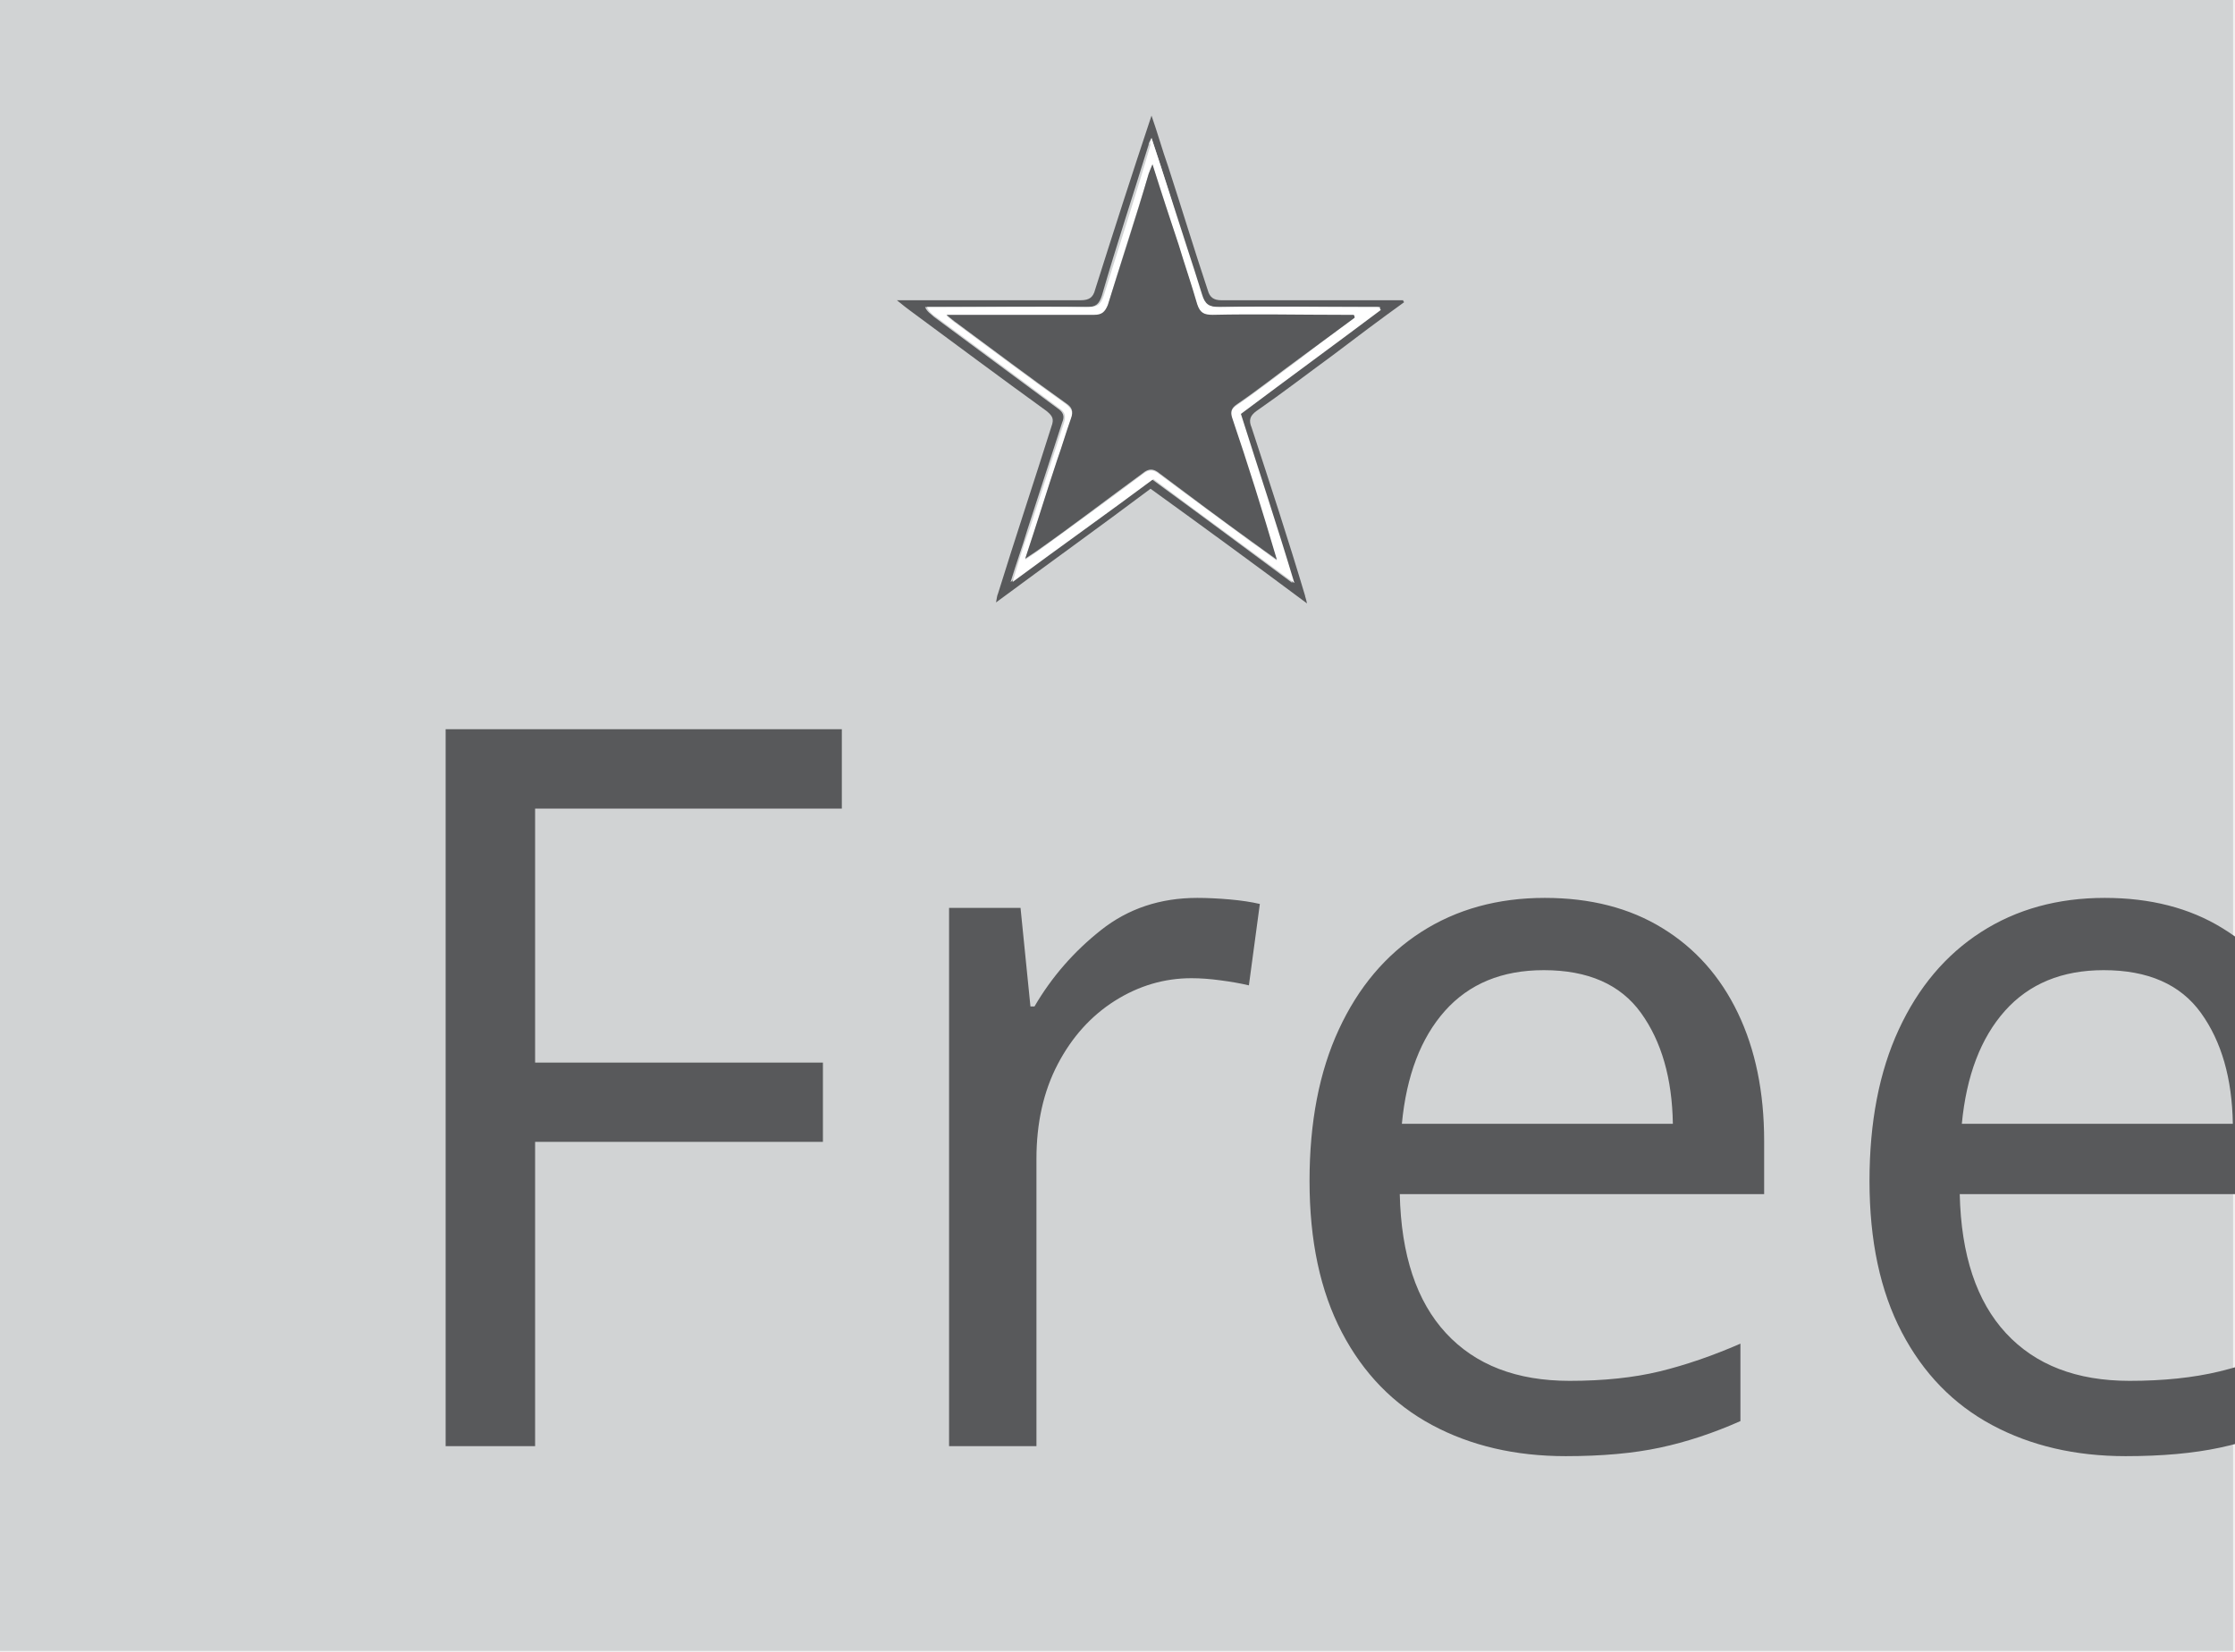
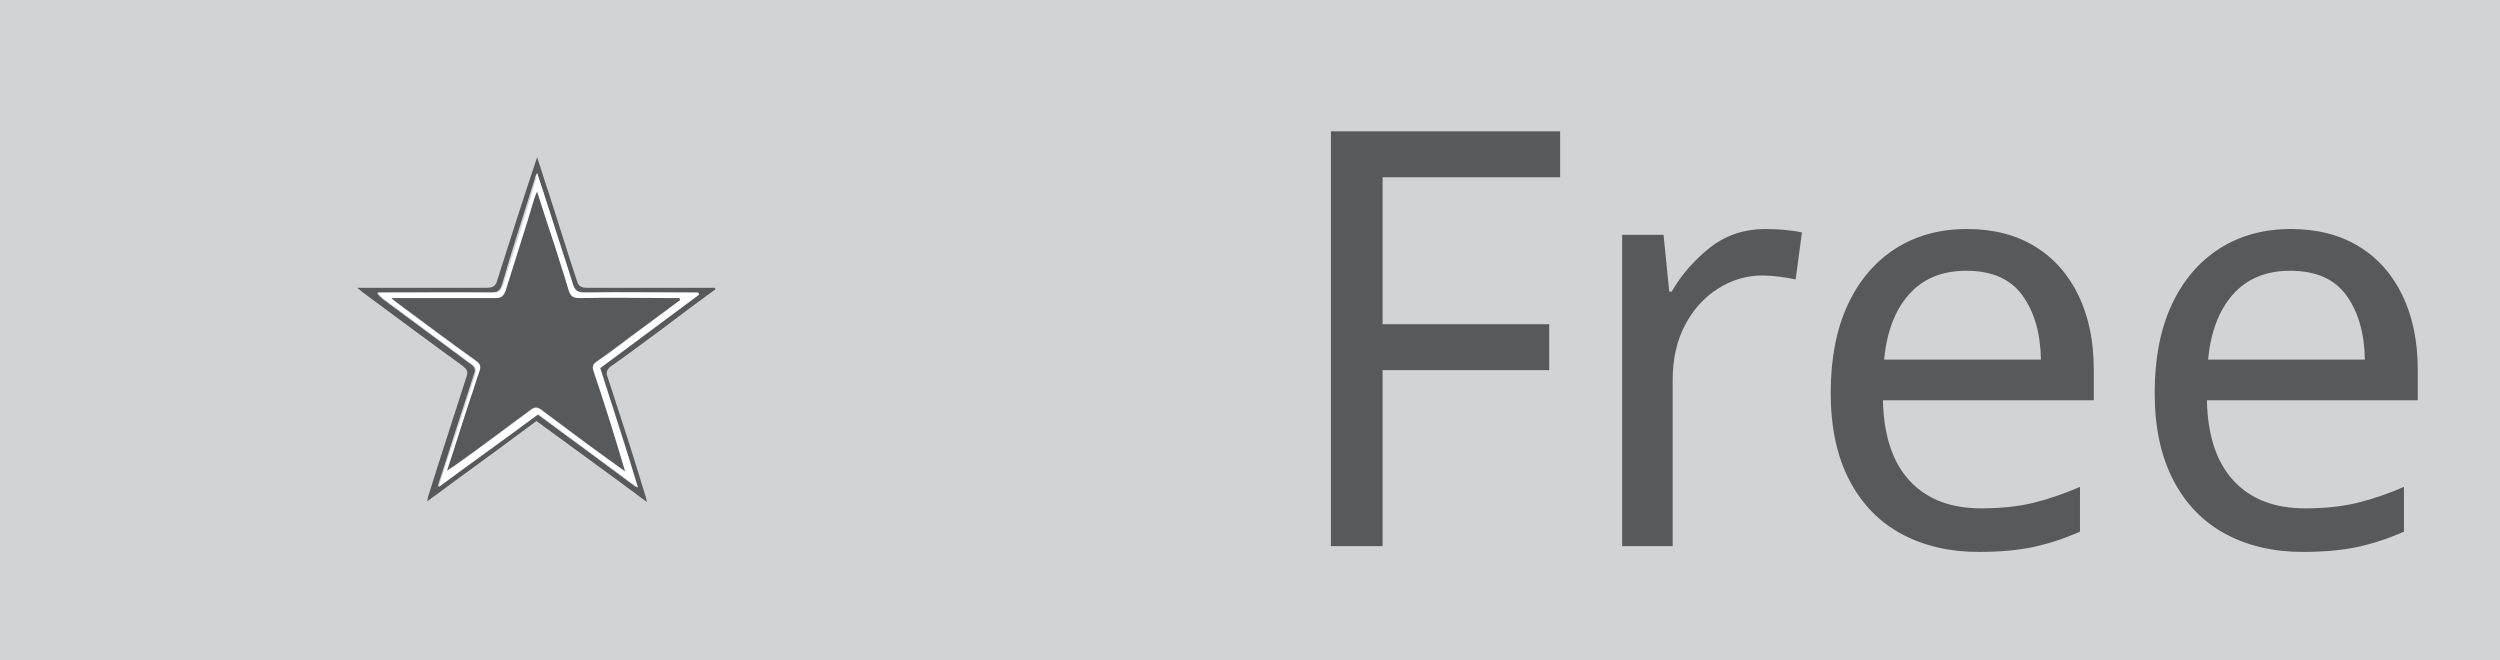
- <svg xmlns="http://www.w3.org/2000/svg" version="1.1" id="Layer_1" x="0px" y="0px" viewBox="175.8 290.6 230 170" enable-background="new 175.8 290.6 230 170" xml:space="preserve">
-   <rect x="175.8" y="290.6" fill="#D1D3D4" width="229.8" height="169.9" />
+ <svg xmlns="http://www.w3.org/2000/svg" version="1.1" id="Layer_1" x="0px" y="0px" viewBox="108.8 327.6 364 96" enable-background="new 108.8 327.6 364 96" xml:space="preserve">
+   <rect x="108.8" y="327.6" fill="#D1D3D4" width="364" height="96.1" />
  <g id="PEVfCh.tif_1_">
    <g>
-       <path fill="#58595B" d="M294.2,340.9c-5.2,3.9-10.5,7.7-15.9,11.7c0.1-0.5,0.1-0.7,0.2-0.9c1.8-5.8,3.7-11.5,5.5-17.2    c0.3-0.8,0.1-1.1-0.5-1.6c-4.7-3.4-9.4-6.9-14-10.3c-0.4-0.3-0.8-0.6-1.4-1.1c0.7,0,1,0,1.4,0c5.8,0,11.7,0,17.5,0    c0.9,0,1.3-0.3,1.5-1.1c1.9-6,3.8-11.9,5.8-17.9c0.6,1.7,1.1,3.5,1.7,5.2c1.4,4.3,2.7,8.6,4.1,12.8c0.2,0.7,0.6,1,1.4,1    c5.8,0,11.8,0,17.6,0c0.4,0,0.7,0,1.1,0c0,0.1,0,0.1,0.1,0.2c-2.5,1.8-4.9,3.6-7.4,5.5c-2.6,1.9-5.2,3.9-7.8,5.7    c-0.7,0.5-0.8,1-0.5,1.7c1.9,5.8,3.8,11.6,5.5,17.3c0,0.1,0.1,0.3,0.2,0.8C304.8,348.6,299.6,344.8,294.2,340.9z M294.3,304.8    c-0.2,0.4-0.3,0.5-0.3,0.7c-1.6,5.2-3.3,10.3-4.8,15.5c-0.3,0.9-0.6,1.2-1.6,1.2c-5.1-0.1-10.4,0-15.5,0c-0.4,0-0.7,0-1.1,0    c0.2,0.5,0.6,0.7,0.9,1c4.2,3.1,8.5,6.3,12.7,9.4c0.6,0.4,0.8,0.8,0.5,1.5c-1.2,3.7-2.4,7.4-3.6,11.1c-0.5,1.7-1.1,3.3-1.7,5.3    c5-3.7,9.8-7.2,14.5-10.6c4.8,3.5,9.5,7,14.5,10.7c-1.9-6-3.8-11.7-5.5-17.4c4.8-3.6,9.7-7.1,14.4-10.7c0-0.1,0-0.2-0.1-0.3    c-0.4,0-0.8,0-1.2,0c-5.1,0-10.2,0-15.3,0c-1.1,0-1.5-0.3-1.8-1.3c-0.4-1.6-1-3.1-1.5-4.7C296.8,312.5,295.6,308.7,294.3,304.8z" />
-       <path fill="#FFFFFF" d="M294.3,304.8c1.3,3.9,2.5,7.7,3.7,11.4c0.5,1.5,1,3.1,1.5,4.7c0.3,1,0.7,1.3,1.8,1.3    c5.1-0.1,10.2,0,15.3,0c0.4,0,0.8,0,1.2,0c0,0.1,0,0.2,0.1,0.3c-4.8,3.6-9.6,7.1-14.4,10.7c1.8,5.7,3.7,11.4,5.5,17.4    c-5-3.7-9.7-7.1-14.5-10.7c-4.7,3.5-9.5,6.9-14.5,10.6c0.6-2,1.1-3.7,1.7-5.3c1.2-3.7,2.4-7.4,3.6-11.1c0.2-0.7,0.1-1.1-0.5-1.5    c-4.2-3.1-8.5-6.3-12.7-9.4c-0.3-0.2-0.7-0.5-0.9-1c0.4,0,0.7,0,1.1,0c5.1,0,10.4,0,15.5,0c1,0,1.3-0.3,1.6-1.2    c1.6-5.2,3.3-10.3,4.8-15.5C294.1,305.3,294.2,305.1,294.3,304.8z M315.2,323.3c0-0.1-0.1-0.2-0.1-0.2c-0.4,0-0.7,0-1.1,0    c-4.4,0-9,0-13.4,0c-0.9,0-1.4-0.2-1.6-1.1c-0.6-2-1.3-4.1-1.9-6.1c-0.9-2.7-1.7-5.4-2.7-8.3c-0.2,0.5-0.3,0.7-0.4,1    c-1.4,4.5-2.9,9-4.2,13.5c-0.2,0.7-0.6,1-1.4,1c-4,0-7.8,0-11.8,0c-1,0-2.1,0-3.4,0c0.5,0.4,0.7,0.6,1,0.8    c3.8,2.8,7.5,5.6,11.3,8.3c0.6,0.5,0.8,0.9,0.5,1.6c-0.5,1.4-0.9,2.8-1.4,4.2c-1.1,3.3-2.1,6.6-3.3,10.2c0.6-0.4,0.9-0.6,1.2-0.8    c3.7-2.7,7.3-5.3,10.9-8c0.6-0.5,1.1-0.5,1.7,0c3.2,2.4,6.4,4.7,9.6,7.1c0.8,0.5,1.5,1.1,2.5,1.8c-1.6-5.1-3.2-9.8-4.6-14.6    c-0.2-0.7-0.1-1,0.5-1.4c2.2-1.5,4.2-3.1,6.4-4.7C311.4,326.1,313.3,324.7,315.2,323.3z" />
-       <path fill="#58595B" d="M315.2,323.3c-1.9,1.4-3.8,2.8-5.7,4.2c-2.2,1.6-4.2,3.2-6.4,4.7c-0.6,0.4-0.7,0.8-0.5,1.4    c1.6,4.7,3.1,9.5,4.6,14.6c-1-0.7-1.8-1.3-2.5-1.8c-3.2-2.3-6.4-4.7-9.6-7.1c-0.6-0.5-1.1-0.5-1.7,0c-3.7,2.7-7.2,5.4-10.9,8    c-0.3,0.2-0.6,0.4-1.2,0.8c1.2-3.6,2.2-6.9,3.3-10.2c0.5-1.4,0.9-2.8,1.4-4.2c0.3-0.8,0.1-1.2-0.5-1.6c-3.8-2.7-7.5-5.5-11.3-8.3    c-0.3-0.2-0.5-0.4-1-0.8c1.3,0,2.3,0,3.4,0c4,0,7.8,0,11.8,0c0.8,0,1.1-0.3,1.4-1c1.4-4.5,2.9-9,4.2-13.5c0.1-0.3,0.2-0.5,0.4-1    c0.9,2.9,1.8,5.6,2.7,8.3c0.6,2,1.3,4,1.9,6.1c0.3,0.9,0.7,1.1,1.6,1.1c4.4-0.1,9,0,13.4,0c0.4,0,0.7,0,1.1,0    C315.2,323.1,315.2,323.2,315.2,323.3z" />
+       <path fill="#58595B" d="M186.9,388.9c-5.2,3.9-10.5,7.7-15.9,11.7c0.1-0.5,0.1-0.7,0.2-0.9c1.8-5.8,3.7-11.5,5.5-17.2    c0.3-0.8,0.1-1.1-0.5-1.6c-4.7-3.4-9.4-6.9-14-10.3c-0.4-0.3-0.8-0.6-1.4-1.1c0.7,0,1,0,1.4,0c5.8,0,11.7,0,17.5,0    c0.9,0,1.3-0.3,1.5-1.1c1.9-6,3.8-11.9,5.8-17.9c0.6,1.7,1.1,3.5,1.7,5.2c1.4,4.3,2.7,8.6,4.1,12.8c0.2,0.7,0.6,1,1.4,1    c5.8,0,11.8,0,17.6,0c0.4,0,0.7,0,1.1,0c0,0.1,0,0.1,0.1,0.2c-2.5,1.8-4.9,3.6-7.4,5.5c-2.6,1.9-5.2,3.9-7.8,5.7    c-0.7,0.5-0.8,1-0.5,1.7c1.9,5.8,3.8,11.6,5.5,17.3c0,0.1,0.1,0.3,0.2,0.8C197.5,396.6,192.2,392.8,186.9,388.9z M187,352.8    c-0.2,0.4-0.3,0.5-0.3,0.7c-1.6,5.2-3.3,10.3-4.8,15.5c-0.3,0.9-0.6,1.2-1.6,1.2c-5.1-0.1-10.4,0-15.5,0c-0.4,0-0.7,0-1.1,0    c0.2,0.5,0.6,0.7,0.9,1c4.2,3.1,8.5,6.3,12.7,9.4c0.6,0.4,0.8,0.8,0.5,1.5c-1.2,3.7-2.4,7.4-3.6,11.1c-0.5,1.7-1.1,3.3-1.7,5.3    c5-3.7,9.8-7.2,14.5-10.6c4.8,3.5,9.5,7,14.5,10.7c-1.9-6-3.8-11.7-5.5-17.4c4.8-3.6,9.7-7.1,14.4-10.7c0-0.1,0-0.2-0.1-0.3    c-0.4,0-0.8,0-1.2,0c-5.1,0-10.2,0-15.3,0c-1.1,0-1.5-0.3-1.8-1.3c-0.4-1.6-1-3.1-1.5-4.7C189.5,360.5,188.3,356.7,187,352.8z" />
+       <path fill="#FFFFFF" d="M187,352.8c1.3,3.9,2.5,7.7,3.7,11.4c0.5,1.5,1,3.1,1.5,4.7c0.3,1,0.7,1.3,1.8,1.3c5.1-0.1,10.2,0,15.3,0    c0.4,0,0.8,0,1.2,0c0,0.1,0,0.2,0.1,0.3c-4.8,3.6-9.6,7.1-14.4,10.7c1.8,5.7,3.7,11.4,5.5,17.4c-5-3.7-9.7-7.1-14.5-10.7    c-4.7,3.5-9.5,6.9-14.5,10.6c0.6-2,1.1-3.7,1.7-5.3c1.2-3.7,2.4-7.4,3.6-11.1c0.2-0.7,0.1-1.1-0.5-1.5c-4.2-3.1-8.5-6.3-12.7-9.4    c-0.3-0.2-0.7-0.5-0.9-1c0.4,0,0.7,0,1.1,0c5.1,0,10.4,0,15.5,0c1,0,1.3-0.3,1.6-1.2c1.6-5.2,3.3-10.3,4.8-15.5    C186.8,353.3,186.9,353.1,187,352.8z M207.8,371.3c0-0.1-0.1-0.2-0.1-0.2c-0.4,0-0.7,0-1.1,0c-4.4,0-9,0-13.4,0    c-0.9,0-1.4-0.2-1.6-1.1c-0.6-2-1.3-4.1-1.9-6.1c-0.9-2.7-1.7-5.4-2.7-8.3c-0.2,0.5-0.3,0.7-0.4,1c-1.4,4.5-2.9,9-4.2,13.5    c-0.2,0.7-0.6,1-1.4,1c-4,0-7.8,0-11.8,0c-1,0-2.1,0-3.4,0c0.5,0.4,0.7,0.6,1,0.8c3.8,2.8,7.5,5.6,11.3,8.3    c0.6,0.5,0.8,0.9,0.5,1.6c-0.5,1.4-0.9,2.8-1.4,4.2c-1.1,3.3-2.1,6.6-3.3,10.2c0.6-0.4,0.9-0.6,1.2-0.8c3.7-2.7,7.3-5.3,10.9-8    c0.6-0.5,1.1-0.5,1.7,0c3.2,2.4,6.4,4.7,9.6,7.1c0.8,0.5,1.5,1.1,2.5,1.8c-1.6-5.1-3.2-9.8-4.6-14.6c-0.2-0.7-0.1-1,0.5-1.4    c2.2-1.5,4.2-3.1,6.4-4.7C204.1,374.1,206,372.7,207.8,371.3z" />
+       <path fill="#58595B" d="M207.8,371.3c-1.9,1.4-3.8,2.8-5.7,4.2c-2.2,1.6-4.2,3.2-6.4,4.7c-0.6,0.4-0.7,0.8-0.5,1.4    c1.6,4.7,3.1,9.5,4.6,14.6c-1-0.7-1.8-1.3-2.5-1.8c-3.2-2.3-6.4-4.7-9.6-7.1c-0.6-0.5-1.1-0.5-1.7,0c-3.7,2.7-7.2,5.4-10.9,8    c-0.3,0.2-0.6,0.4-1.2,0.8c1.2-3.6,2.2-6.9,3.3-10.2c0.5-1.4,0.9-2.8,1.4-4.2c0.3-0.8,0.1-1.2-0.5-1.6c-3.8-2.7-7.5-5.5-11.3-8.3    c-0.3-0.2-0.5-0.4-1-0.8c1.3,0,2.3,0,3.4,0c4,0,7.8,0,11.8,0c0.8,0,1.1-0.3,1.4-1c1.4-4.5,2.9-9,4.2-13.5c0.1-0.3,0.2-0.5,0.4-1    c0.9,2.9,1.8,5.6,2.7,8.3c0.6,2,1.3,4,1.9,6.1c0.3,0.9,0.7,1.1,1.6,1.1c4.4-0.1,9,0,13.4,0c0.4,0,0.7,0,1.1,0    C207.8,371.1,207.8,371.2,207.8,371.3z" />
    </g>
  </g>
-   <text transform="matrix(0.9888 0 0 1 211.7559 439.4287)" fill="#58595B" font-family="'Lobster1.4'" font-size="103.331">Free</text>
+   <text transform="matrix(0.9888 0 0 1 294.4721 407.1162)" fill="#58595B" font-family="'Lobster1.4'" font-size="84.582">Free</text>
</svg>
